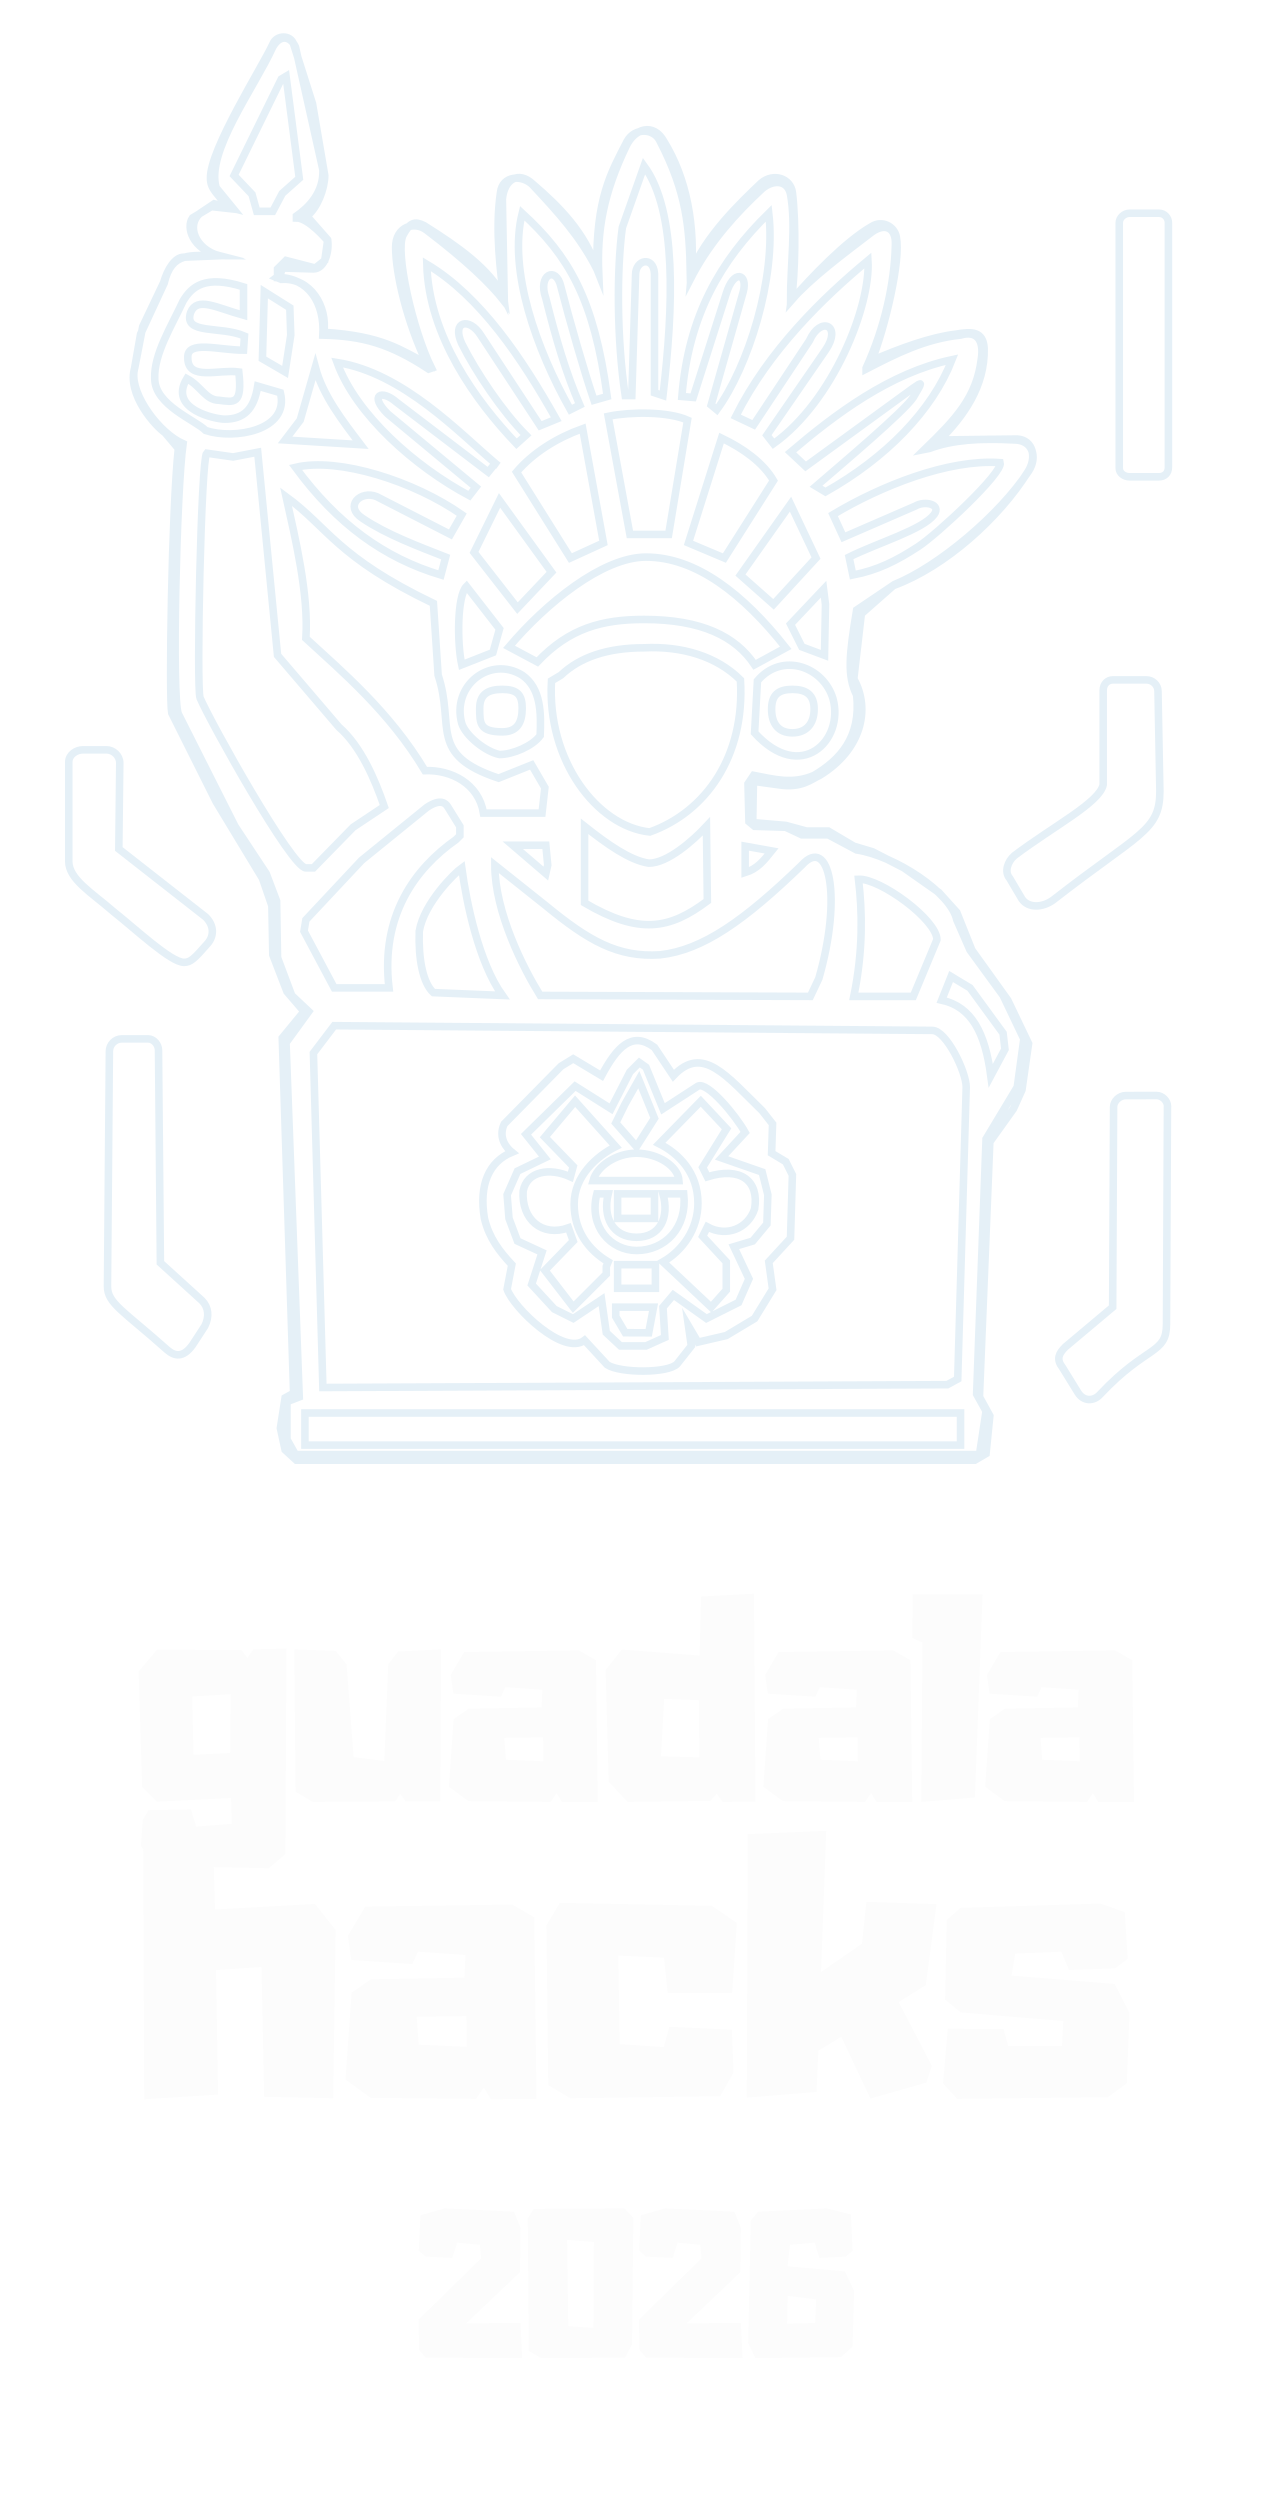
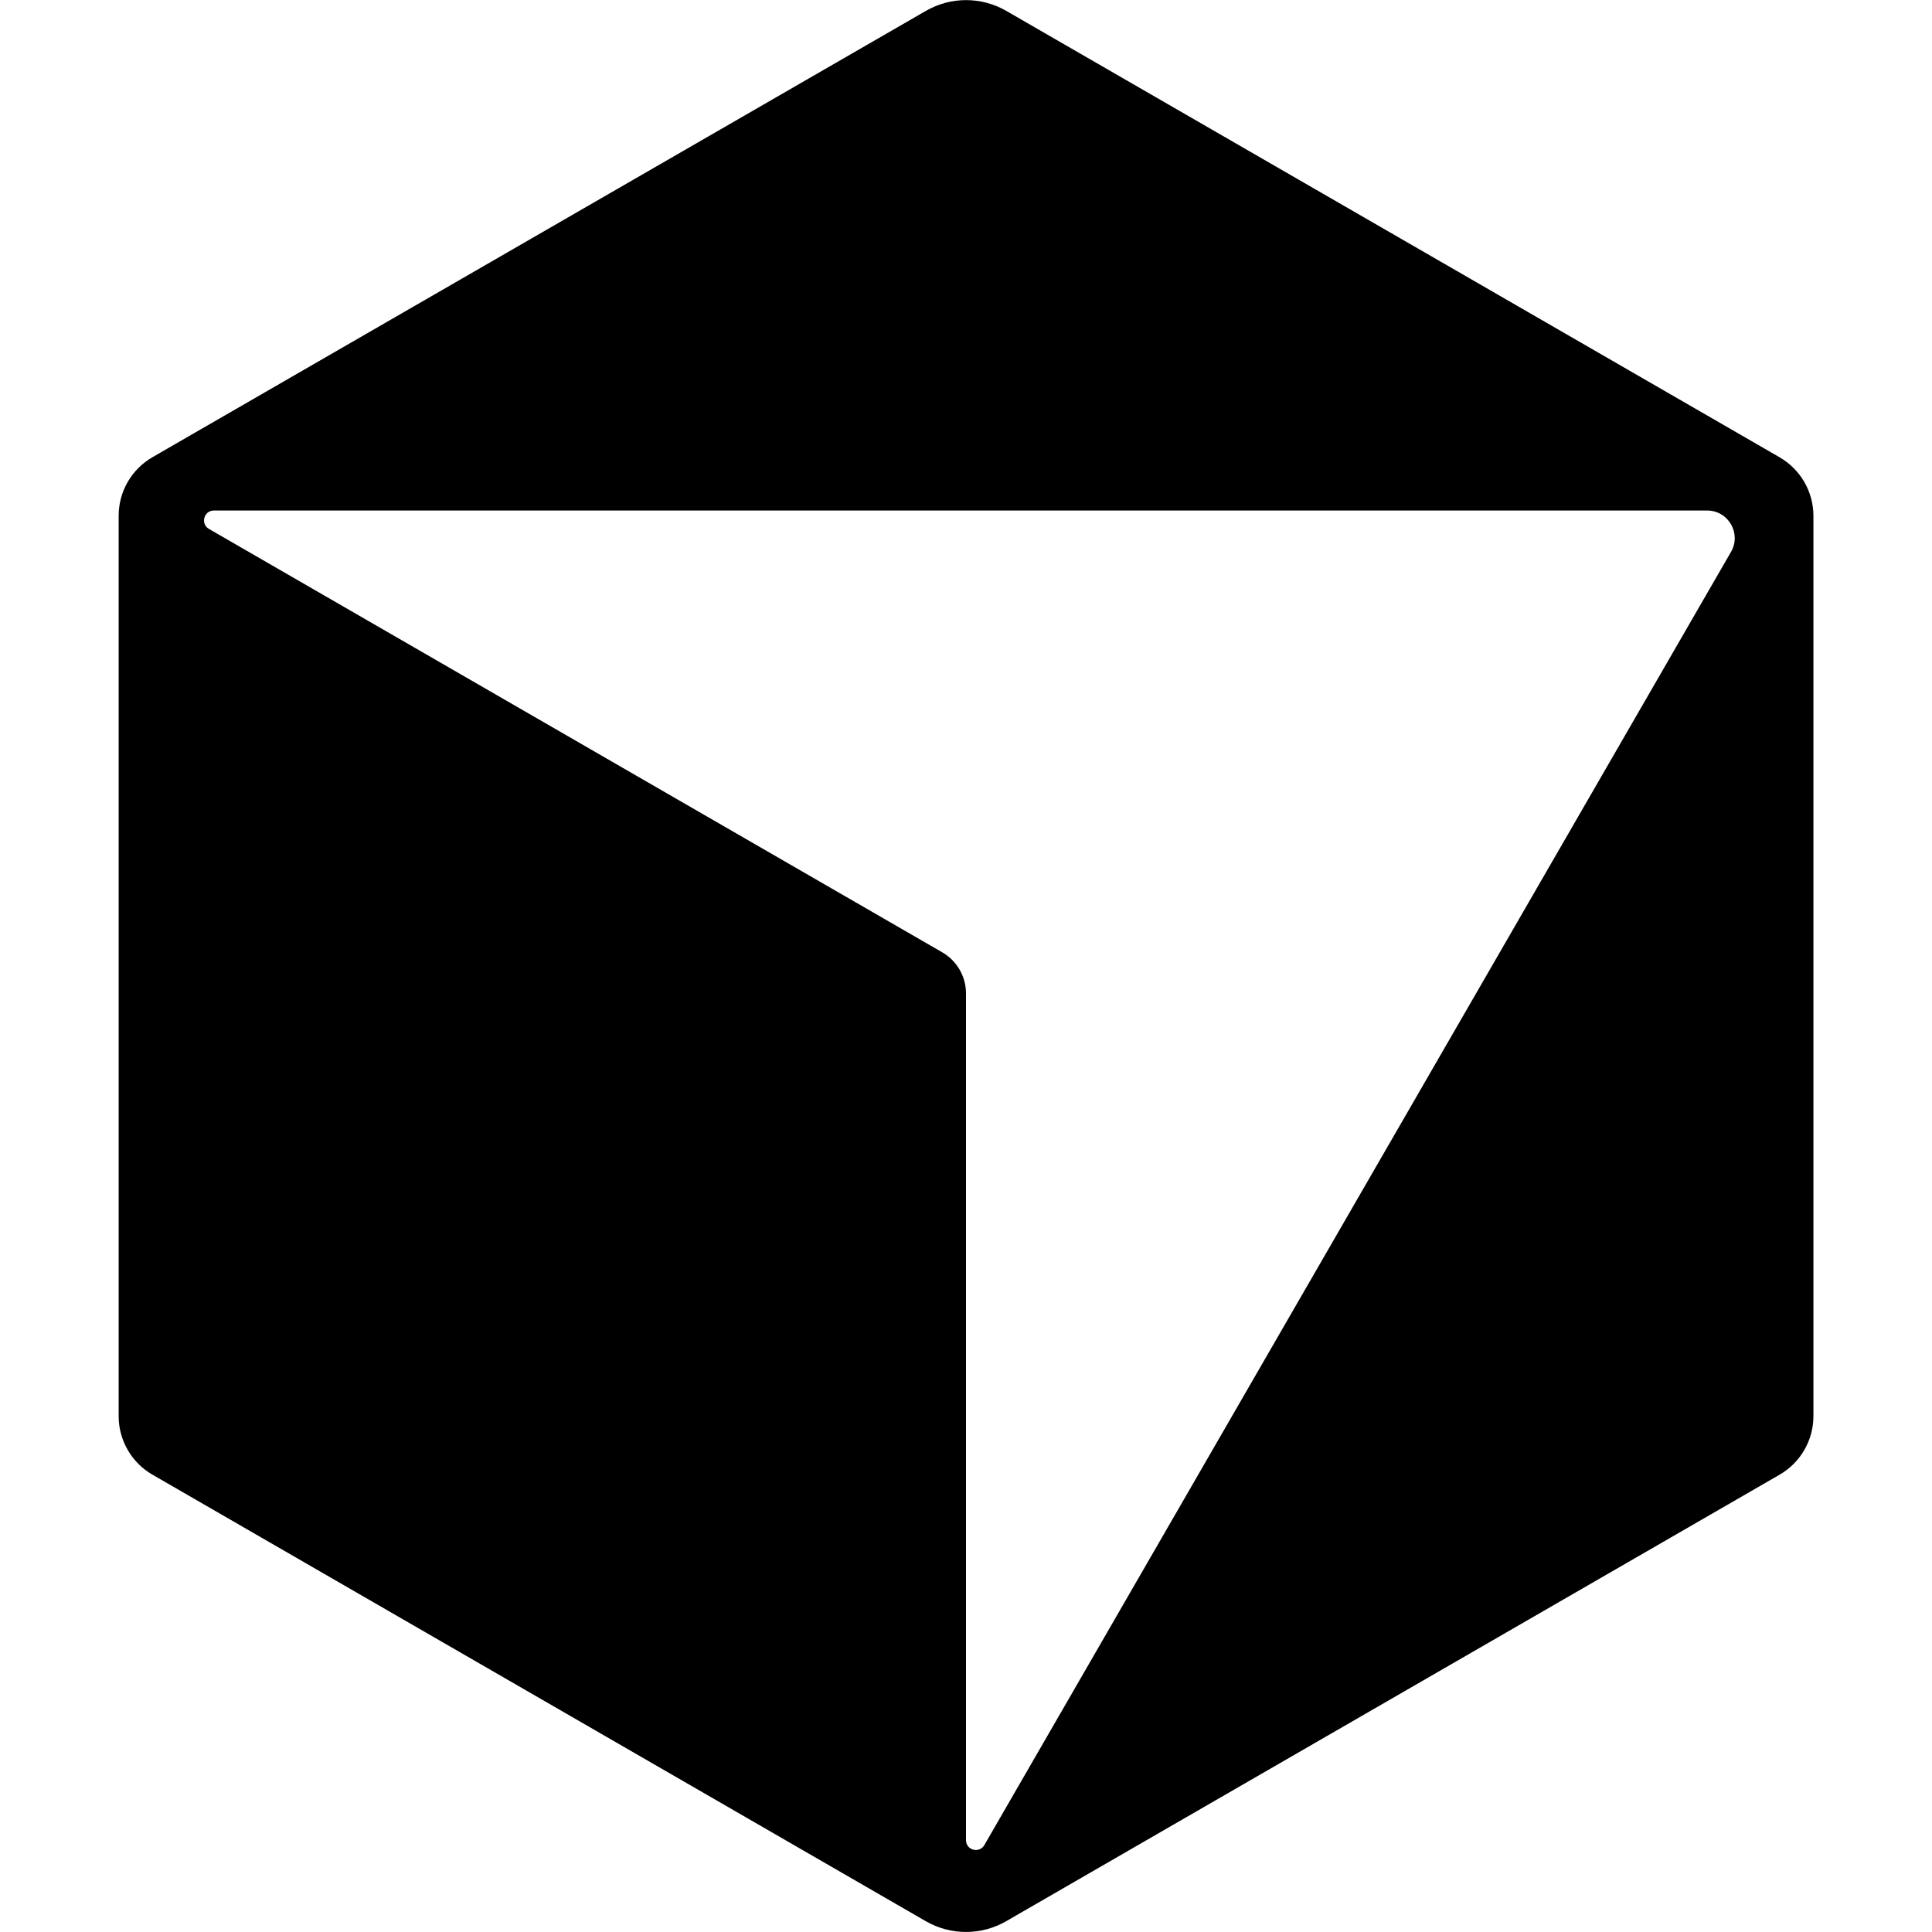
- <svg xmlns="http://www.w3.org/2000/svg" width="209" zoomAndPan="magnify" viewBox="0 0 156.75 306.75" height="409" preserveAspectRatio="xMidYMid meet" version="1.0">
-   <defs>
-     <g />
-     <clipPath id="2b0a8a6beb">
-       <path d="M 124 13 L 152.227 13 L 152.227 72 L 124 72 Z M 124 13 " clip-rule="nonzero" />
-     </clipPath>
-     <clipPath id="8d2064cd08">
-       <path d="M 110 70 L 152.227 70 L 152.227 125 L 110 125 Z M 110 70 " clip-rule="nonzero" />
-     </clipPath>
-     <clipPath id="8f71c8c59d">
-       <path d="M 116 121 L 152.227 121 L 152.227 185 L 116 185 Z M 116 121 " clip-rule="nonzero" />
-     </clipPath>
-     <clipPath id="472620ddae">
-       <path d="M 3.965 78 L 40 78 L 40 180 L 3.965 180 Z M 3.965 78 " clip-rule="nonzero" />
-     </clipPath>
-     <clipPath id="9e962703cf">
-       <path d="M 3.965 0.121 L 140 0.121 L 140 185.824 L 3.965 185.824 Z M 3.965 0.121 " clip-rule="nonzero" />
-     </clipPath>
-     <clipPath id="8cc9b76e37">
-       <path d="M 24 68 L 137 68 L 137 185.824 L 24 185.824 Z M 24 68 " clip-rule="nonzero" />
-     </clipPath>
-   </defs>
-   <g clip-path="url(#2b0a8a6beb)">
-     <path stroke-linecap="butt" transform="matrix(1.159151, 0, 0, 1.159151, -237.2355, -111.7194)" fill="none" stroke-linejoin="miter" d="M 324.241 146.852 L 327.342 146.852 C 327.942 146.852 328.343 146.451 328.343 145.851 L 328.343 119.95 C 328.343 119.451 327.942 118.952 327.342 118.952 L 324.241 118.952 C 323.642 118.952 323.14 119.451 323.14 119.95 L 323.14 145.952 C 323.14 146.451 323.642 146.852 324.241 146.852 Z M 324.241 146.852 " stroke="#e5f0f7" stroke-width="0.8" stroke-opacity="1" stroke-miterlimit="10" />
-   </g>
-   <g clip-path="url(#8d2064cd08)">
-     <path stroke-linecap="butt" transform="matrix(1.159151, 0, 0, 1.159151, -237.2355, -111.7194)" fill="none" stroke-linejoin="miter" d="M 326.041 168.352 L 322.442 168.352 C 321.94 168.352 321.441 168.749 321.441 169.45 L 321.441 179.452 C 321.04 181.35 316.14 183.85 312.042 186.95 C 311.341 187.55 310.94 188.652 311.54 189.35 L 312.841 191.55 C 313.542 192.551 315.042 192.45 316.14 191.651 C 325.242 184.551 327.44 184.352 327.44 180.15 L 327.241 169.551 C 327.241 168.851 326.641 168.352 326.041 168.352 Z M 326.041 168.352 " stroke="#e5f0f7" stroke-width="0.8" stroke-opacity="1" stroke-miterlimit="10" />
-   </g>
-   <g clip-path="url(#8f71c8c59d)">
-     <path stroke-linecap="butt" transform="matrix(1.159151, 0, 0, 1.159151, -237.2355, -111.7194)" fill="none" stroke-linejoin="miter" d="M 328.252 213.499 C 328.252 212.899 327.686 212.343 327.086 212.343 L 323.84 212.349 C 323.14 212.349 322.54 212.949 322.54 213.553 L 322.442 234.749 L 317.441 238.952 C 316.74 239.653 316.44 240.252 317.141 241.152 L 318.742 243.75 C 319.342 244.751 320.44 244.751 321.141 243.953 C 326.041 238.749 328.14 239.75 328.14 236.552 L 328.242 213.553 Z M 328.252 213.499 " stroke="#e5f0f7" stroke-width="0.8" stroke-opacity="1" stroke-miterlimit="10" />
-   </g>
-   <g clip-path="url(#472620ddae)">
-     <path stroke-linecap="butt" transform="matrix(1.159151, 0, 0, 1.159151, -237.2355, -111.7194)" fill="none" stroke-linejoin="miter" d="M 221.641 230.052 L 221.442 207.551 C 221.442 206.951 220.94 206.351 220.34 206.351 L 217.54 206.351 C 216.842 206.351 216.242 206.951 216.242 207.652 L 216.04 232.552 C 216.04 234.352 217.742 235.15 222.342 239.252 C 223.14 239.953 224.04 240.151 225.041 238.749 L 226.342 236.751 C 226.841 235.75 226.739 234.749 226.042 234.052 Z M 217.24 186.249 L 217.341 177.151 C 217.341 176.352 216.64 175.752 215.942 175.752 L 213.442 175.752 C 212.741 175.752 211.942 176.251 211.942 177.05 L 211.942 187.55 C 211.942 189.451 214.342 190.849 216.64 192.851 C 219.043 194.752 222.739 198.25 224.141 198.25 C 224.842 198.25 225.24 197.852 226.642 196.251 C 227.339 195.453 227.339 194.351 226.44 193.451 Z M 217.24 186.249 " stroke="#e5f0f7" stroke-width="0.8" stroke-opacity="1" stroke-miterlimit="10" />
-   </g>
-   <g clip-path="url(#9e962703cf)">
-     <path stroke-linecap="butt" transform="matrix(1.159151, 0, 0, 1.159151, -237.2355, -111.7194)" fill="none" stroke-linejoin="miter" d="M 312.342 142.852 L 304.14 142.953 C 306.64 140.452 308.942 137.251 308.841 133.251 C 308.74 131.451 307.54 131.451 305.842 131.751 C 303.24 132.051 299.941 133.251 296.942 134.551 C 298.34 131.05 300.042 123.95 299.54 121.453 C 299.341 120.351 298.04 119.65 296.942 120.351 C 294.141 121.951 290.536 125.769 288.433 128.172 C 288.834 125.571 288.942 119.95 288.541 116.752 C 288.342 115.252 286.542 114.652 285.241 115.751 C 283.041 117.85 279.341 121.351 277.74 125.352 C 277.642 120.452 277.342 116.752 274.542 111.35 C 273.942 109.951 271.843 109.85 271.04 111.35 C 269.342 114.652 267.741 117.351 267.842 124.849 C 266.04 121.351 263.842 118.952 261.042 115.949 C 259.94 114.851 257.841 114.952 257.642 116.752 C 257.042 120.752 257.642 125.25 258.039 128.25 C 256.54 126.352 254.043 123.95 249.84 120.752 C 248.54 119.751 246.541 120.351 246.541 122.551 C 246.541 125.352 247.741 130.45 249.84 134.851 C 247.04 133.449 245.24 131.95 238.942 131.552 C 239.34 128.85 237.54 125.753 234.44 125.951 L 233.941 125.753 L 234.342 125.453 L 234.541 124.752 L 237.84 124.849 C 239.04 124.849 239.542 122.952 239.34 121.752 L 237.142 119.252 C 238.241 118.45 239.04 116.35 239.04 114.952 L 237.742 107.349 L 235.741 101.051 C 235.441 100.05 233.941 100.05 233.54 101.051 C 232.441 103.45 226.841 112.253 226.942 115.252 C 226.942 116.452 227.74 116.853 228.842 118.45 L 227.039 118.251 L 225.041 119.451 C 224.34 120.452 225.041 122.75 227.841 123.451 L 224.094 123.606 C 223.194 123.606 222.386 124.887 221.985 126.288 L 219.77 130.952 L 218.935 135.273 C 218.035 138.174 221.223 141.571 222.123 142.171 L 223.541 143.852 C 222.84 150.35 222.541 170.252 222.84 171.85 L 227.542 181.252 L 232.441 189.35 L 233.442 192.251 L 233.54 197.451 L 235.04 201.35 L 236.843 203.45 L 234.541 206.25 L 235.741 243.852 L 234.841 244.35 L 234.342 247.552 L 234.841 249.85 L 236.04 250.952 L 307.84 250.952 L 309.04 250.251 L 309.441 246.251 L 308.342 244.253 L 309.441 217.249 L 311.941 213.751 L 312.841 211.75 L 313.542 206.85 L 311.341 202.25 L 307.54 196.952 L 305.939 192.952 L 304.042 190.849 L 300.342 188.251 L 297.039 186.549 L 295.041 185.95 L 292.342 184.352 L 290.04 184.352 L 287.84 183.752 L 284.342 183.452 L 284.419 179.092 L 287.041 179.452 C 289.541 179.85 290.542 178.852 291.442 178.451 C 295.84 175.752 296.841 171.452 295.041 168.251 L 295.84 161.352 L 299.22 158.373 C 304.72 156.375 310.445 151.165 313.444 146.363 C 314.445 144.863 314.041 142.953 312.342 142.852 Z M 234.942 104.451 L 236.34 115.252 L 234.541 116.853 L 233.54 118.75 L 231.842 118.75 L 231.339 116.95 L 229.442 114.952 L 234.44 104.751 Z M 232.64 127.252 L 235.34 128.951 L 235.441 131.852 L 234.841 135.751 L 232.441 134.353 Z M 221.041 136.452 C 220.94 133.851 222.84 130.851 224.04 128.25 C 224.94 126.75 226.342 125.453 230.44 126.75 L 230.44 129.753 C 227.542 128.951 225.54 127.751 224.842 129.449 C 224.04 131.852 228.04 130.851 230.541 131.95 L 230.44 133.449 C 227.841 133.449 224.441 132.351 224.542 134.252 C 224.542 136.752 227.841 135.451 229.941 135.751 C 230.342 139.252 229.442 138.953 227.841 138.75 C 226.44 138.75 225.941 137.251 224.441 136.452 C 222.439 139.751 227.542 140.752 228.441 140.752 C 230.44 140.752 231.542 139.751 231.943 137.251 L 234.342 137.952 C 235.34 141.952 229.442 142.953 226.44 141.952 C 225.341 140.85 221.041 139.252 221.041 136.452 Z M 236.442 140.85 L 238.042 135.252 C 238.841 138.252 240.94 140.951 242.841 143.451 L 234.841 142.953 Z M 237.041 188.251 C 235.542 188.251 226.942 172.851 225.84 170.252 C 225.442 169.252 225.941 144.951 226.541 144.351 L 229.341 144.752 L 231.943 144.25 L 234.042 165.75 L 240.539 173.349 C 242.841 175.351 244.341 178.852 245.341 181.751 L 242.042 183.951 L 237.84 188.251 Z M 249.641 177.953 C 245.941 171.752 240.843 167.452 237.041 163.951 C 237.341 159.25 235.939 153.45 234.942 148.951 C 239.441 152.25 240.341 155.351 250.541 160.25 L 251.04 167.85 C 252.84 173.252 249.941 176.251 257.439 178.751 L 260.941 177.349 L 262.339 179.752 L 262.039 182.452 L 255.842 182.452 C 255.34 179.351 252.442 177.852 249.641 177.953 Z M 257.841 201.751 L 250.541 201.451 C 249.443 200.45 248.941 197.95 249.042 194.951 C 249.54 191.951 252.84 188.75 253.54 188.251 C 254.043 191.951 255.34 198.25 257.841 201.751 Z M 252.941 185.252 C 248.54 188.352 244.94 193.35 245.84 200.952 L 240.041 200.952 L 236.843 194.951 L 237.041 193.751 L 242.942 187.452 L 249.84 181.852 C 251.34 180.851 251.842 181.451 252.041 181.751 L 253.342 183.85 L 253.342 184.851 Z M 262.44 188.851 L 258.942 185.852 L 262.44 185.852 L 262.643 187.951 Z M 256.84 165.45 L 253.54 166.751 C 253.042 164.449 253.042 159.452 254.043 158.451 L 257.541 162.95 Z M 257.109 145.433 C 253.311 142.232 247.34 135.852 240.341 134.75 C 242.342 140.25 248.54 145.75 254.343 148.85 L 255.04 147.95 L 245.699 140.189 C 243.697 138.191 245.038 137.557 246.636 138.956 L 256.341 146.35 L 257.332 145.123 Z M 259.34 143.35 C 255.04 138.851 250.043 131.95 249.84 124.351 C 255.542 127.751 259.94 134.353 263.542 140.752 L 261.841 141.45 L 255.542 131.852 C 254.343 129.952 252.442 130.353 253.54 132.752 C 255.04 135.751 257.841 139.95 260.341 142.451 Z M 265.042 139.751 C 261.44 133.352 258.44 124.951 259.94 118.952 C 264.84 123.451 267.543 127.95 268.941 138.349 L 267.543 138.75 C 266.542 135.852 264.941 130.251 264.041 126.75 C 263.542 124.452 261.541 125.453 262.44 127.95 C 263.542 132.351 264.54 135.751 266.04 139.252 Z M 270.542 120.452 L 272.84 113.951 C 276.341 118.75 275.94 128.85 274.842 138.252 L 273.942 137.952 L 273.942 125.352 C 273.841 123.451 271.94 123.852 271.94 125.453 L 271.543 138.252 L 270.842 138.252 C 269.942 132.25 269.942 124.849 270.542 120.452 Z M 277.44 140.85 L 275.442 152.951 L 271.34 152.951 L 269.042 140.452 C 271.442 139.95 275.442 139.95 277.44 140.85 Z M 280.54 139.751 L 279.94 139.252 L 283.341 127.252 C 283.839 125.352 282.34 124.849 281.541 127.451 L 278.04 138.45 L 276.84 138.349 C 277.541 129.753 280.941 123.95 286.04 118.952 C 286.842 125.85 283.839 135.252 280.54 139.751 Z M 284.443 141.352 L 282.542 140.452 C 286.04 133.449 291.84 127.852 296.541 123.95 C 296.841 128.752 292.841 138.851 286.542 143.35 L 285.841 142.451 L 292.042 133.449 C 293.841 130.851 291.54 129.753 290.34 132.452 Z M 289.942 145.75 L 288.342 144.25 C 293.039 140.25 298.842 135.852 305.441 134.45 C 303.341 139.852 298.441 144.85 292.042 148.452 L 291.041 147.853 C 293.942 145.352 300.342 139.95 301.339 138.45 C 302.34 136.752 302.34 136.752 301.339 137.45 Z M 257.541 149.352 L 263.04 156.951 L 259.441 160.753 L 254.841 154.852 Z M 259.34 146.35 C 261.042 144.351 263.542 142.75 266.339 141.75 L 268.54 153.851 L 265.042 155.452 Z M 273.042 155.351 C 278.34 155.351 283.341 159.25 287.84 164.952 L 284.54 166.751 C 282.542 163.752 278.94 161.952 272.84 161.952 C 268.442 161.952 264.941 162.852 261.541 166.451 L 258.541 164.85 C 262.44 160.25 268.442 155.351 273.042 155.351 Z M 281.042 142.75 C 283.341 143.852 285.44 145.352 286.542 147.253 L 281.342 155.452 L 277.541 153.851 Z M 288.342 149.75 L 291.041 155.452 L 286.542 160.352 L 283.041 157.251 Z M 291.941 165.75 L 289.541 164.85 L 288.342 162.451 L 291.84 158.751 L 292.042 160.352 Z M 264.041 167.85 C 266.04 165.952 268.941 164.952 272.84 164.952 C 276.84 164.753 280.54 165.851 283.041 168.352 C 283.54 176.45 279.341 182.35 273.44 184.45 C 267.842 183.85 262.542 176.851 263.04 168.449 Z M 279.539 191.753 C 275.539 194.752 272.341 195.352 266.542 191.951 L 266.542 183.85 C 268.941 185.751 271.34 187.452 273.342 187.752 C 275.341 187.752 278.04 185.35 279.442 183.85 Z M 283.54 188.75 L 283.54 185.95 L 286.34 186.452 C 285.541 187.452 284.84 188.352 283.54 188.75 Z M 290.441 201.852 L 261.841 201.751 C 260.041 198.85 257.042 192.952 257.042 187.951 L 262.44 192.251 C 266.943 195.951 270.04 197.751 274.542 197.451 C 279.041 196.952 283.442 193.852 289.541 187.951 C 292.44 184.75 293.841 191.25 291.341 199.952 Z M 301.339 201.852 L 295.041 201.852 C 296.042 196.952 295.941 192.851 295.54 189.451 C 297.841 189.35 303.84 193.751 303.84 195.85 Z M 299.341 158.252 L 295.341 160.951 C 294.542 165.75 294.34 167.951 295.341 169.952 C 295.84 174.451 293.541 176.851 290.842 178.451 C 288.541 179.452 286.542 178.852 284.443 178.451 L 283.839 179.351 L 283.941 183.351 L 284.54 183.85 L 287.84 183.951 L 289.541 184.75 L 292.342 184.75 L 295.341 186.351 C 299.341 186.95 305.34 190.849 305.939 193.751 L 307.341 196.952 L 310.843 201.751 L 313.04 206.351 L 312.342 211.45 L 309.04 216.949 L 308.042 243.953 L 309.04 245.752 L 308.342 250.352 L 235.939 250.352 L 235.04 248.751 L 235.04 244.751 L 236.34 244.253 L 234.942 206.752 L 237.341 203.45 L 235.542 201.751 L 234.042 197.751 L 233.941 191.753 L 232.842 188.851 L 229.54 183.85 L 223.541 171.951 C 222.84 170.252 223.343 148.351 224.04 143.35 C 221.54 142.252 218.54 138.252 218.84 135.751 L 219.541 131.751 L 222.042 126.352 C 222.84 122.952 224.842 123.451 227.841 123.451 C 225.341 122.75 224.34 120.249 225.84 118.952 L 227.339 117.951 L 229.341 118.45 L 227.542 116.249 C 226.44 112.451 231.542 105.752 233.54 101.351 C 234.342 99.952 235.441 100.252 235.939 101.351 L 238.841 114.352 C 238.942 116.752 237.341 118.352 236.04 119.252 L 236.04 119.451 C 237.341 119.451 239.34 121.85 239.34 121.85 L 239.04 123.95 L 238.042 124.752 L 234.942 123.95 L 234.042 124.849 L 234.042 125.753 C 237.341 125.753 239.04 128.452 238.841 131.852 C 243.04 131.95 245.941 132.752 250.043 135.451 L 250.342 135.35 C 248.341 131.35 246.44 122.952 247.34 121.25 C 248.041 119.95 248.54 119.751 249.54 120.249 C 253.042 122.45 256.54 124.849 258.039 127.95 L 257.841 117.452 C 258.039 115.35 259.542 114.45 261.042 115.852 C 263.842 118.251 266.542 120.95 267.842 124.849 L 268.041 125.352 C 267.842 120.752 268.54 116.853 270.939 111.852 C 271.843 109.951 273.841 109.351 274.939 111.35 C 277.342 115.252 278.316 120.287 277.814 125.79 L 278.04 125.352 C 279.94 121.85 282.542 118.952 285.342 116.35 C 286.542 115.35 288.042 115.451 288.342 116.95 C 288.942 120.249 288.342 124.25 288.342 128.25 C 290.542 125.753 293.942 123.252 296.942 120.95 C 298.34 119.95 299.54 120.452 299.442 122.352 C 299.341 126.352 298.34 130.952 296.342 135.35 L 296.342 135.451 C 299.442 133.851 302.543 132.25 306.34 131.852 C 308.042 131.35 308.841 132.351 308.541 134.353 C 308.042 138.45 305.842 140.752 302.543 143.95 L 303.041 143.852 C 305.441 142.953 308.342 142.75 312.042 142.953 C 313.94 142.953 314.539 144.752 313.542 146.252 C 310.539 150.852 304.042 156.351 299.341 158.252 Z M 251.34 157.251 C 245.341 155.452 240.341 151.853 235.939 145.851 C 240.539 144.752 248.54 147.35 253.54 150.852 L 252.341 152.951 L 244.539 148.951 C 242.841 148.25 241.041 149.952 243.04 151.249 C 245.54 152.951 249.042 154.252 251.842 155.351 Z M 294.94 157.251 L 294.542 155.351 C 297.542 153.851 302.34 152.452 303.54 150.852 C 304.342 149.75 302.543 149.352 301.542 149.952 L 293.942 153.251 L 292.841 150.852 C 297.841 147.853 305.04 144.951 310.539 145.352 C 310.843 146.451 303.84 152.951 301.842 154.252 C 299.54 155.752 297.542 156.752 294.94 157.251 Z M 294.94 157.251 " stroke="#e5f0f7" stroke-width="0.8" stroke-opacity="1" stroke-miterlimit="10" />
-   </g>
-   <g clip-path="url(#8cc9b76e37)">
-     <path stroke-linecap="butt" transform="matrix(1.159151, 0, 0, 1.159151, -237.2355, -111.7194)" fill="none" stroke-linejoin="miter" d="M 240.041 204.952 L 237.84 207.851 L 238.841 243.252 L 304.942 242.952 L 306.041 242.352 L 306.94 211.45 C 306.94 209.852 304.841 205.451 303.341 205.451 Z M 272.284 210.665 L 273.942 214.752 L 272.041 217.751 L 269.841 215.251 L 270.821 213.259 Z M 272.041 218.452 C 274.34 218.452 276.442 219.851 276.54 221.351 L 267.441 221.351 C 267.842 219.851 269.841 218.452 272.041 218.452 Z M 273.942 225.351 L 270.04 225.351 L 270.04 222.752 L 273.942 222.752 Z M 270.04 230.25 L 274.04 230.25 L 274.04 232.751 L 270.04 232.751 Z M 269.841 234.749 L 273.841 234.749 L 273.332 237.462 L 270.842 237.452 L 269.841 235.75 Z M 267.842 222.752 L 269.042 222.752 C 268.442 225.25 269.541 227.352 272.041 227.352 C 274.542 227.352 275.539 225.25 274.842 222.752 L 277.042 222.752 C 277.44 226.351 275.041 228.751 272.041 228.751 C 269.342 228.751 266.943 226.25 267.842 222.752 Z M 262.339 216.751 L 265.342 219.851 L 265.042 220.95 C 262.841 219.952 260.442 220.35 260.041 222.452 C 259.842 225.452 262.039 227.352 264.84 226.351 L 265.342 227.75 L 262.339 230.85 L 265.342 234.749 L 268.84 231.251 L 268.84 230.449 L 269.042 229.951 C 267.04 228.751 265.44 226.753 265.44 223.851 C 265.44 220.852 267.842 218.752 269.841 217.751 L 265.541 212.949 Z M 279.94 234.749 L 281.541 232.95 L 281.541 229.951 L 279.041 227.251 L 279.539 226.25 C 281.541 227.352 283.839 226.453 284.54 224.35 C 285.043 221.351 283.041 219.851 279.539 220.95 L 279.041 219.952 L 281.572 215.868 L 278.842 212.949 L 274.441 217.452 C 276.442 218.452 278.542 220.451 278.542 223.75 C 278.542 226.453 276.941 228.751 274.842 229.951 Z M 265.541 211.352 L 269.342 213.751 L 271.34 209.852 L 272.341 208.851 L 273.042 209.35 L 274.842 213.751 L 278.542 211.352 C 279.539 210.85 282.542 214.452 283.54 216.252 L 281.042 218.951 L 285.342 220.451 L 285.942 222.85 L 285.841 225.95 L 284.342 227.75 L 282.34 228.35 L 283.941 231.75 L 282.842 234.251 L 279.442 235.952 L 275.94 233.452 L 274.842 234.749 L 275.041 237.951 L 273.042 238.851 L 270.34 238.851 L 268.84 237.452 L 268.341 233.951 L 265.342 235.952 L 263.34 234.952 L 260.941 232.35 L 262.039 228.95 L 259.441 227.75 L 258.541 225.351 L 258.343 222.85 L 259.441 220.35 L 262.339 218.951 L 260.341 216.451 Z M 236.94 245.951 L 236.94 249.351 L 306.34 249.351 L 306.34 245.951 Z M 259.94 167.85 C 256.54 165.75 252.442 168.952 253.54 172.952 C 253.942 174.253 256.041 175.951 257.541 176.251 C 258.942 176.251 261.042 175.351 261.841 174.253 C 261.942 171.85 261.942 169.252 259.94 167.85 Z M 257.841 173.851 C 255.441 173.851 255.441 172.952 255.441 171.351 C 255.441 169.851 256.341 169.353 257.841 169.353 C 259.441 169.353 259.94 169.952 259.94 171.351 C 259.94 172.952 259.34 173.851 257.841 173.851 Z M 284.84 168.449 L 284.54 173.953 C 289.44 179.351 294.04 174.751 292.841 170.35 C 291.84 166.95 287.442 165.353 284.84 168.449 Z M 288.541 173.953 C 287.041 173.953 286.34 172.952 286.34 171.452 C 286.34 169.952 287.041 169.353 288.541 169.353 C 290.04 169.353 290.842 169.952 290.842 171.452 C 290.842 172.952 290.04 173.953 288.541 173.953 Z M 304.342 202.25 C 307.54 202.951 308.942 205.751 309.542 210.25 L 311.041 207.45 L 310.843 205.751 L 307.341 200.952 L 305.34 199.749 Z M 304.342 202.25 " stroke="#e5f0f7" stroke-width="0.8" stroke-opacity="1" stroke-miterlimit="10" />
-   </g>
-   <path stroke-linecap="butt" transform="matrix(1.159151, 0, 0, 1.159151, -237.2355, -111.7194)" fill="none" stroke-linejoin="miter" d="M 266.542 238.251 L 268.941 240.852 C 270.34 241.752 275.442 241.752 276.341 240.751 L 277.841 238.851 L 277.541 236.751 L 278.542 238.45 L 281.541 237.752 L 284.54 235.952 L 286.441 232.852 L 286.04 229.951 L 288.342 227.45 L 288.541 220.751 L 287.84 219.352 L 286.34 218.452 L 286.441 215.352 L 285.342 213.95 C 281.541 210.25 279.041 206.951 275.94 210.25 L 273.942 207.251 C 271.543 205.451 269.942 207.251 268.341 210.25 L 265.342 208.45 L 264.041 209.253 L 258.039 215.352 C 257.342 216.852 258.343 217.95 258.841 218.351 C 256.442 219.352 255.34 221.752 255.94 225.351 C 256.442 227.45 257.541 228.852 258.841 230.25 L 258.343 232.852 C 259.04 234.85 264.341 239.953 266.542 238.251 Z M 266.542 238.251 " stroke="#e5f0f7" stroke-width="0.8" stroke-opacity="1" stroke-miterlimit="10" />
-   <g fill="#fcfcfc" fill-opacity="1">
-     <g transform="translate(16.75679, 257.5327)">
-       <g>
-         <path d="M 21.875 -23.922 L 24.422 -20.734 L 24.125 -0.078 L 15.656 -0.25 L 15.328 -16.188 L 9.75 -15.812 L 10 -0.531 L 0.938 0.047 L 0.812 -32.734 L 9.375 -32.078 L 9.625 -23.234 Z M 21.875 -23.922 " />
-       </g>
-     </g>
-   </g>
-   <g fill="#fcfcfc" fill-opacity="1">
-     <g transform="translate(41.57977, 257.5327)">
-       <g>
-         <path d="M 23.969 -22.281 L 24.25 0 L 18.641 0.047 L 17.781 -1.391 L 16.844 0 L 3.891 -0.125 L 0.812 -2.375 L 1.562 -13.031 L 3.938 -14.672 L 15.406 -14.875 L 15.531 -17.656 L 9.703 -18.062 L 9.016 -16.547 L 1.516 -17.047 L 1.109 -20 L 3.234 -23.594 L 21.266 -23.844 Z M 15.688 -6.391 L 15.656 -10.156 L 9.547 -10.078 L 9.797 -6.641 Z M 15.688 -6.391 " />
-       </g>
-     </g>
-   </g>
-   <g fill="#fcfcfc" fill-opacity="1">
-     <g transform="translate(66.23889, 257.5327)">
-       <g>
-         <path d="M 15.891 -8.844 L 23.562 -8.484 L 23.766 -3.234 L 22.125 -0.328 L 3.734 -0.078 L 1.031 -1.688 L 0.812 -21.297 L 2.453 -24.047 L 21.094 -23.688 L 24.172 -21.594 L 23.594 -12.984 L 15.688 -12.984 L 15.234 -17.328 L 9.625 -17.578 L 9.797 -6.719 L 15.203 -6.344 Z M 15.891 -8.844 " />
-       </g>
-     </g>
-   </g>
-   <g fill="#fcfcfc" fill-opacity="1">
-     <g transform="translate(90.81609, 257.5327)">
-       <g>
-         <path d="M 22.781 -13.969 L 19.453 -11.875 L 23.516 -4.062 L 22.859 -2 L 15.984 -0.047 L 12.406 -7.625 L 9.594 -5.906 L 9.375 -0.859 L 0.812 -0.156 L 0.938 -32.484 L 10.562 -32.891 L 9.922 -15.562 L 14.953 -19.047 L 15.484 -24.172 L 24.094 -23.891 Z M 22.781 -13.969 " />
-       </g>
-     </g>
-   </g>
-   <g fill="#fcfcfc" fill-opacity="1">
-     <g transform="translate(114.9017, 257.5327)">
-       <g>
-         <path d="M 21.875 -14.094 L 23.688 -10.531 L 23.359 -1.922 L 21.016 -0.203 L 20.766 -0.203 L 2.547 0 L 0.812 -1.891 L 1.391 -8.609 L 8.234 -8.562 L 8.812 -6.469 L 15.406 -6.469 L 15.562 -9.547 L 2.984 -10.609 L 1.062 -12.172 L 1.266 -21.953 L 2.953 -23.438 L 20.109 -23.969 L 23.109 -22.906 L 23.469 -17.172 L 21.922 -16.016 L 16.266 -15.812 L 15.328 -18.062 L 9.672 -17.828 L 9.219 -15.125 Z M 21.875 -14.094 " />
-       </g>
-     </g>
-   </g>
-   <g fill="#fcfcfc" fill-opacity="1">
-     <g transform="translate(16.36542, 221.0943)">
-       <g>
-         <path d="M 14.719 -18.719 L 18.781 -18.812 L 18.656 6.391 L 16.609 8.141 L 2.484 7.859 L 0.922 5.391 L 1.156 2.203 L 1.859 1.016 L 7.062 0.922 L 7.703 3.031 L 12.078 2.688 L 11.984 -0.484 L 2.906 -0.031 L 1.078 -1.828 L 0.641 -16 L 2.906 -18.688 L 13.281 -18.625 L 13.984 -17.656 Z M 7.219 -12.938 L 7.375 -5.781 L 11.875 -6 L 11.938 -13.219 Z M 7.219 -12.938 " />
-       </g>
-     </g>
-   </g>
-   <g fill="#fcfcfc" fill-opacity="1">
-     <g transform="translate(35.46623, 221.0943)">
-       <g>
-         <path d="M 13.375 -18.453 L 18.656 -18.719 L 18.562 -0.062 L 14.312 -0.062 L 13.641 -0.984 L 13.031 -0.062 L 2.906 0 L 0.797 -1.25 L 0.641 -18.719 L 5.719 -18.531 L 7.062 -16.859 L 7.922 -5.5 L 11.688 -5.016 L 12.172 -16.891 Z M 13.375 -18.453 " />
-       </g>
-     </g>
-   </g>
-   <g fill="#fcfcfc" fill-opacity="1">
-     <g transform="translate(54.43926, 221.0943)">
-       <g>
-         <path d="M 18.688 -17.375 L 18.906 0 L 14.531 0.031 L 13.859 -1.078 L 13.125 0 L 3.031 -0.094 L 0.641 -1.859 L 1.219 -10.156 L 3.062 -11.438 L 12.016 -11.594 L 12.109 -13.766 L 7.562 -14.078 L 7.031 -12.906 L 1.188 -13.281 L 0.859 -15.578 L 2.516 -18.391 L 16.578 -18.594 Z M 12.234 -4.984 L 12.203 -7.922 L 7.438 -7.859 L 7.641 -5.172 Z M 12.234 -4.984 " />
-       </g>
-     </g>
-   </g>
-   <g fill="#fcfcfc" fill-opacity="1">
-     <g transform="translate(73.66783, 221.0943)">
-       <g>
-         <path d="M 18.844 -25.547 L 19.031 -0.031 L 14.984 0 L 14.281 -1.016 L 13.484 -0.125 L 3.328 0 L 1.016 -2.484 L 0.641 -16.188 L 2.625 -18.688 L 12.172 -17.953 L 12.359 -25.203 Z M 12.141 -5.469 L 12.078 -12.484 L 7.828 -12.641 L 7.438 -5.594 Z M 12.141 -5.469 " />
-       </g>
-     </g>
-   </g>
-   <g fill="#fcfcfc" fill-opacity="1">
-     <g transform="translate(93.02417, 221.0943)">
-       <g>
-         <path d="M 18.688 -17.375 L 18.906 0 L 14.531 0.031 L 13.859 -1.078 L 13.125 0 L 3.031 -0.094 L 0.641 -1.859 L 1.219 -10.156 L 3.062 -11.438 L 12.016 -11.594 L 12.109 -13.766 L 7.562 -14.078 L 7.031 -12.906 L 1.188 -13.281 L 0.859 -15.578 L 2.516 -18.391 L 16.578 -18.594 Z M 12.234 -4.984 L 12.203 -7.922 L 7.438 -7.859 L 7.641 -5.172 Z M 12.234 -4.984 " />
-       </g>
-     </g>
-   </g>
-   <g fill="#fcfcfc" fill-opacity="1">
-     <g transform="translate(111.2944, 221.0943)">
-       <g>
-         <path d="M 0.703 -25.484 L 9.266 -25.484 L 8.328 -0.547 L 1.75 0 L 1.891 -19.547 L 0.641 -20.125 Z M 0.703 -25.484 " />
-       </g>
-     </g>
-   </g>
-   <g fill="#fcfcfc" fill-opacity="1">
-     <g transform="translate(120.2379, 221.0943)">
-       <g>
-         <path d="M 18.688 -17.375 L 18.906 0 L 14.531 0.031 L 13.859 -1.078 L 13.125 0 L 3.031 -0.094 L 0.641 -1.859 L 1.219 -10.156 L 3.062 -11.438 L 12.016 -11.594 L 12.109 -13.766 L 7.562 -14.078 L 7.031 -12.906 L 1.188 -13.281 L 0.859 -15.578 L 2.516 -18.391 L 16.578 -18.594 Z M 12.234 -4.984 L 12.203 -7.922 L 7.438 -7.859 L 7.641 -5.172 Z M 12.234 -4.984 " />
-       </g>
-     </g>
-   </g>
-   <g fill="#fcfcfc" fill-opacity="1">
-     <g transform="translate(50.89765, 289.3285)">
-       <g>
-         <path d="M 12.969 -4.312 L 13.172 0.016 L 1.328 -0.047 L 0.531 -0.984 L 0.453 -4.703 L 8.141 -12.234 L 7.984 -13.891 L 5.188 -14.156 L 4.609 -12.281 L 1.328 -12.438 L 0.484 -13.172 L 0.688 -17.516 L 3.656 -18.359 L 12.172 -17.953 L 12.969 -15.969 L 12.906 -10.531 L 6.297 -4.25 Z M 12.969 -4.312 " />
-       </g>
-     </g>
-   </g>
-   <g fill="#fcfcfc" fill-opacity="1">
-     <g transform="translate(64.30373, 289.3285)">
-       <g>
-         <path d="M 12.328 -18.359 L 13.406 -17.188 L 13.25 -1.672 L 12.391 -0.047 L 2.094 0.016 L 0.578 -0.875 L 0.453 -17.141 L 1.188 -18.297 Z M 5.281 -14.5 L 5.422 -3.906 L 8.516 -3.703 L 8.562 -14.234 Z M 5.281 -14.5 " />
-       </g>
-     </g>
-   </g>
-   <g fill="#fcfcfc" fill-opacity="1">
-     <g transform="translate(77.93936, 289.3285)">
-       <g>
-         <path d="M 12.969 -4.312 L 13.172 0.016 L 1.328 -0.047 L 0.531 -0.984 L 0.453 -4.703 L 8.141 -12.234 L 7.984 -13.891 L 5.188 -14.156 L 4.609 -12.281 L 1.328 -12.438 L 0.484 -13.172 L 0.688 -17.516 L 3.656 -18.359 L 12.172 -17.953 L 12.969 -15.969 L 12.906 -10.531 L 6.297 -4.25 Z M 12.969 -4.312 " />
-       </g>
-     </g>
-   </g>
-   <g fill="#fcfcfc" fill-opacity="1">
-     <g transform="translate(91.34543, 289.3285)">
-       <g>
-         <path d="M 12.328 -10.625 L 13.453 -8.219 L 13.266 -1.406 L 11.844 -0.109 L 1.328 0.016 L 0.453 -1.844 L 0.781 -16.875 L 1.672 -17.953 L 10.094 -18.359 L 13.062 -17.609 L 13.266 -13.172 L 12.422 -12.438 L 9.203 -12.281 L 8.609 -14.156 L 5.578 -13.891 L 5.297 -11.25 Z M 5.234 -4.219 L 8.672 -4.297 L 8.797 -7.188 L 5.297 -7.625 Z M 5.234 -4.219 " />
-       </g>
-     </g>
-   </g>
+ <svg xmlns="http://www.w3.org/2000/svg" fill="currentColor" fill-rule="evenodd" height="1em" style="flex:none;line-height:1" viewBox="0 0 24 24" width="1em">
+   <path d="M22.106 5.68L12.5.135a.998.998 0 00-.998 0L1.893 5.68a.84.84 0 00-.419.726v11.186c0 .3.16.577.42.727l9.607 5.547a.999.999 0 00.998 0l9.608-5.547a.84.84 0 00.42-.727V6.407a.84.84 0 00-.42-.726zm-.603 1.176L12.228 22.92c-.063.108-.228.064-.228-.061V12.34a.59.59 0 00-.295-.51l-9.11-5.26c-.107-.062-.063-.228.062-.228h18.55c.264 0 .428.286.296.514z" />
</svg>
